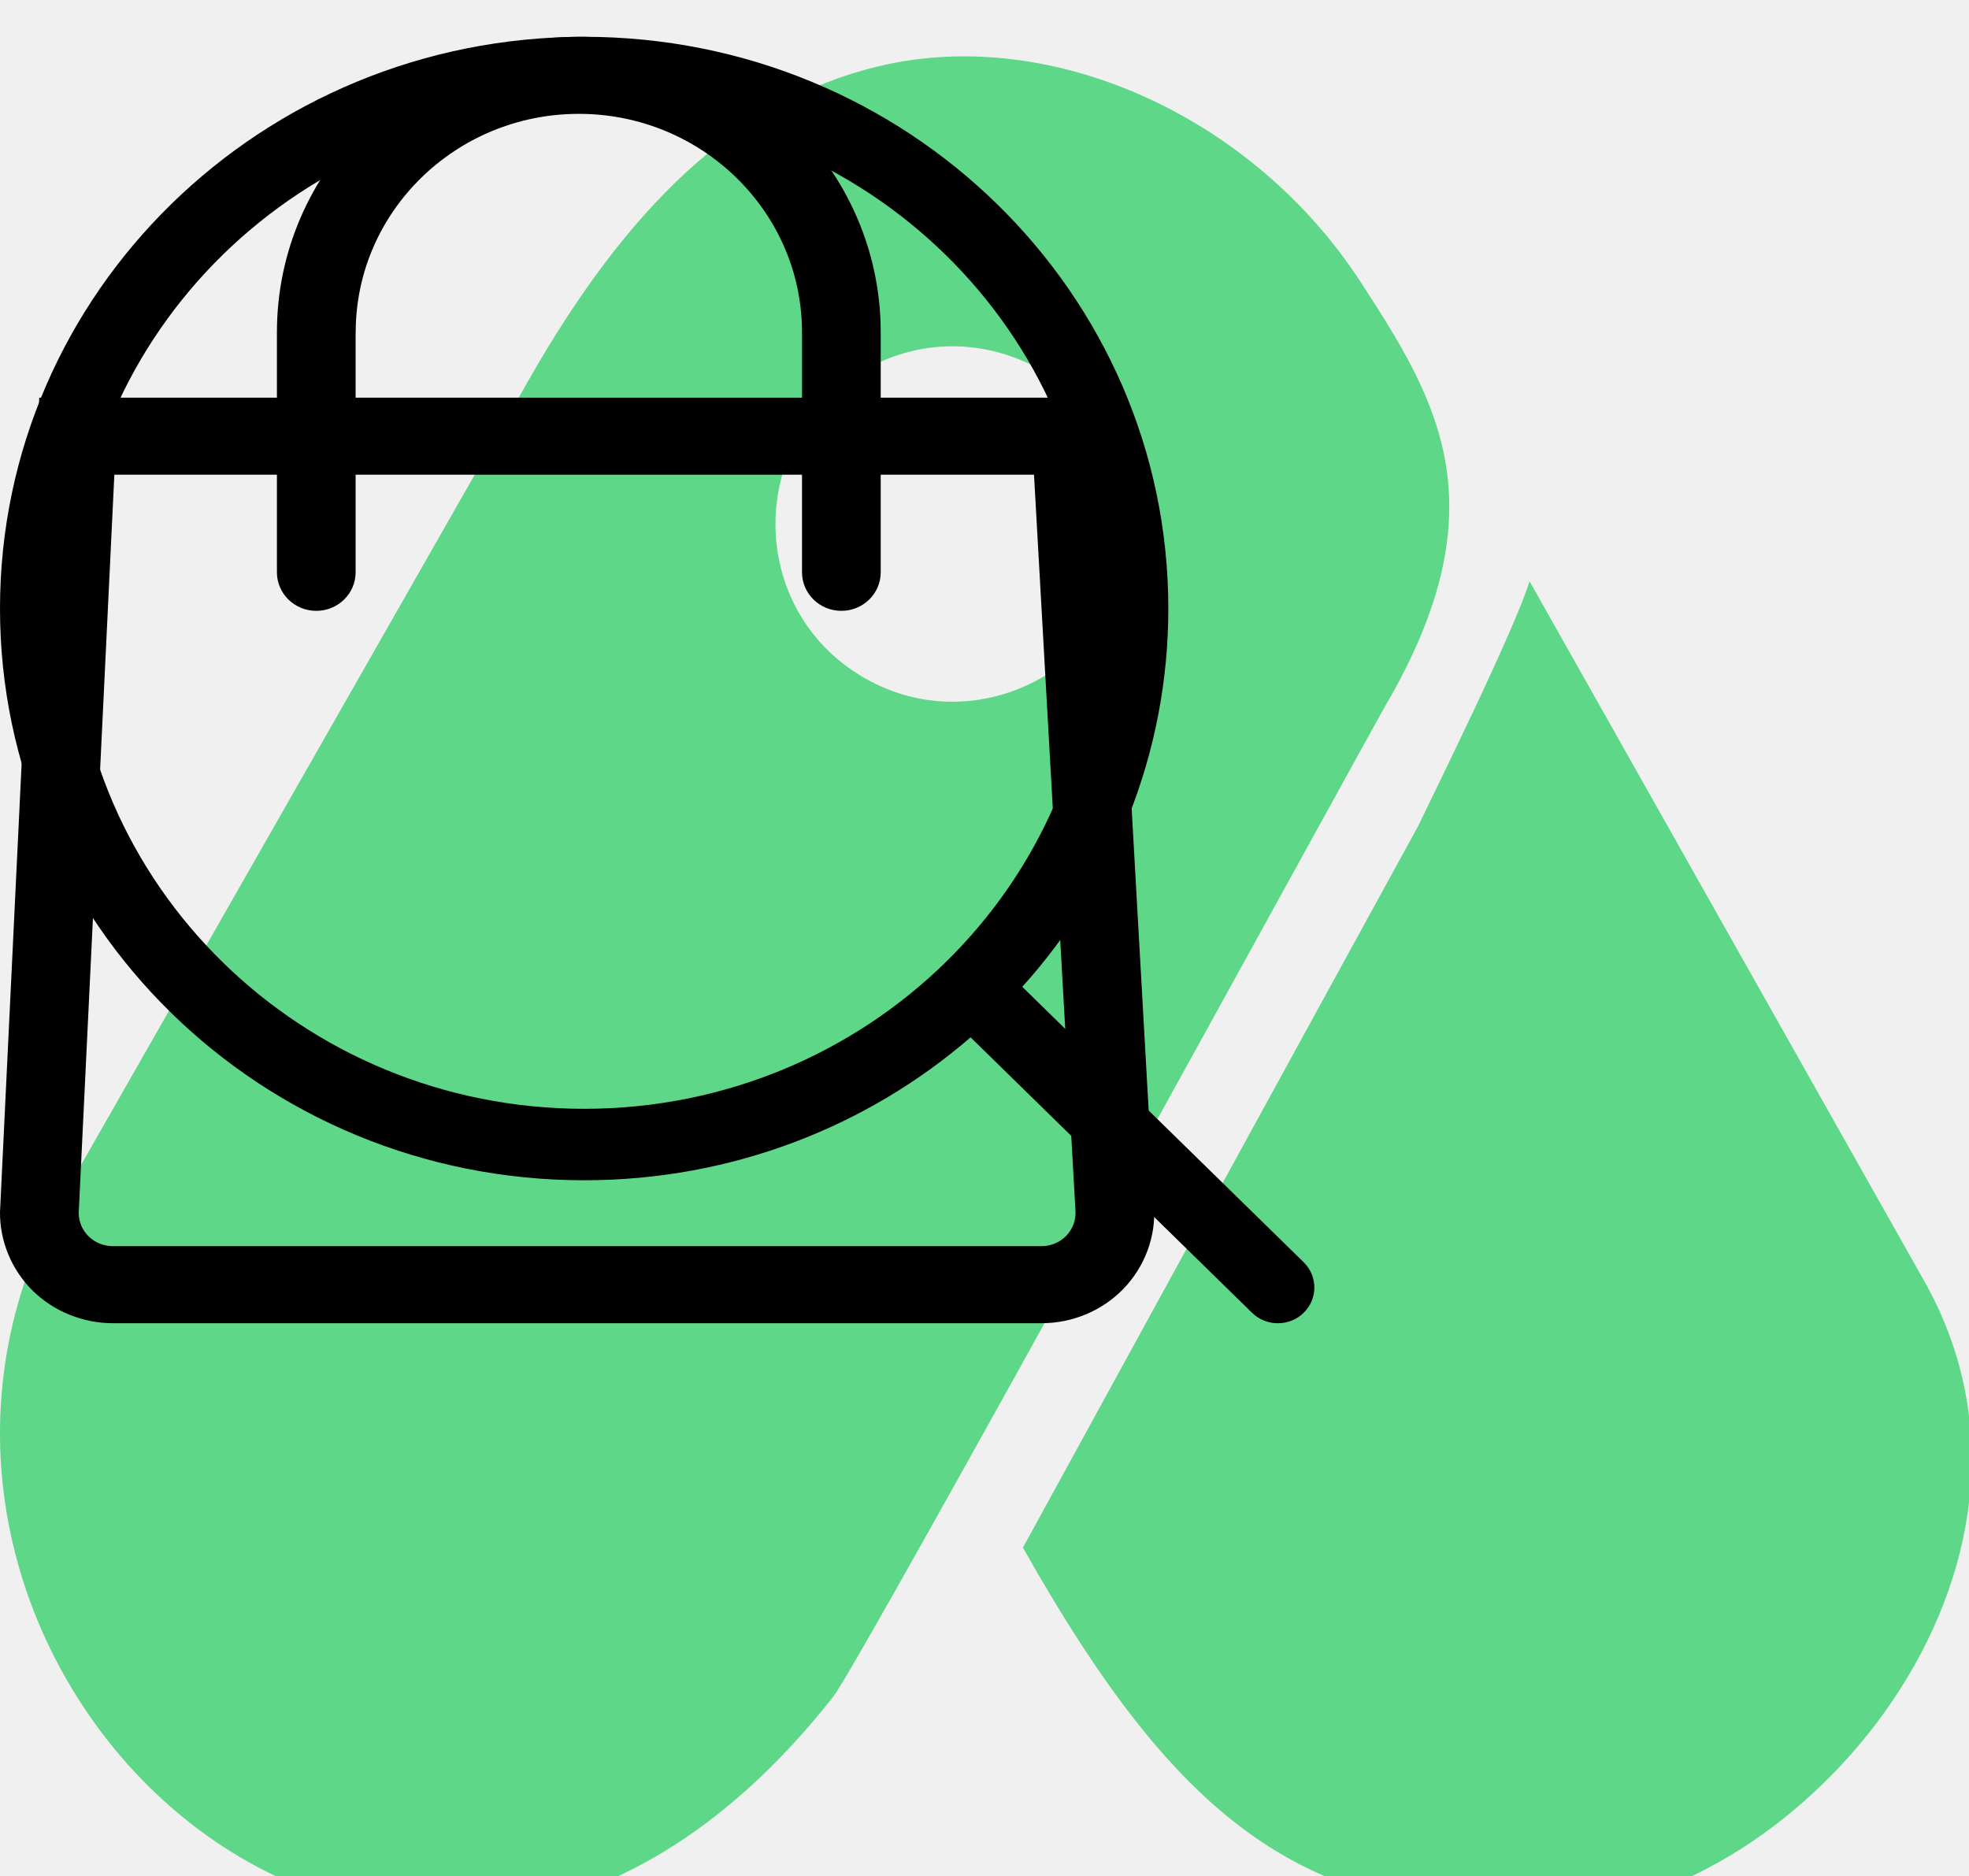
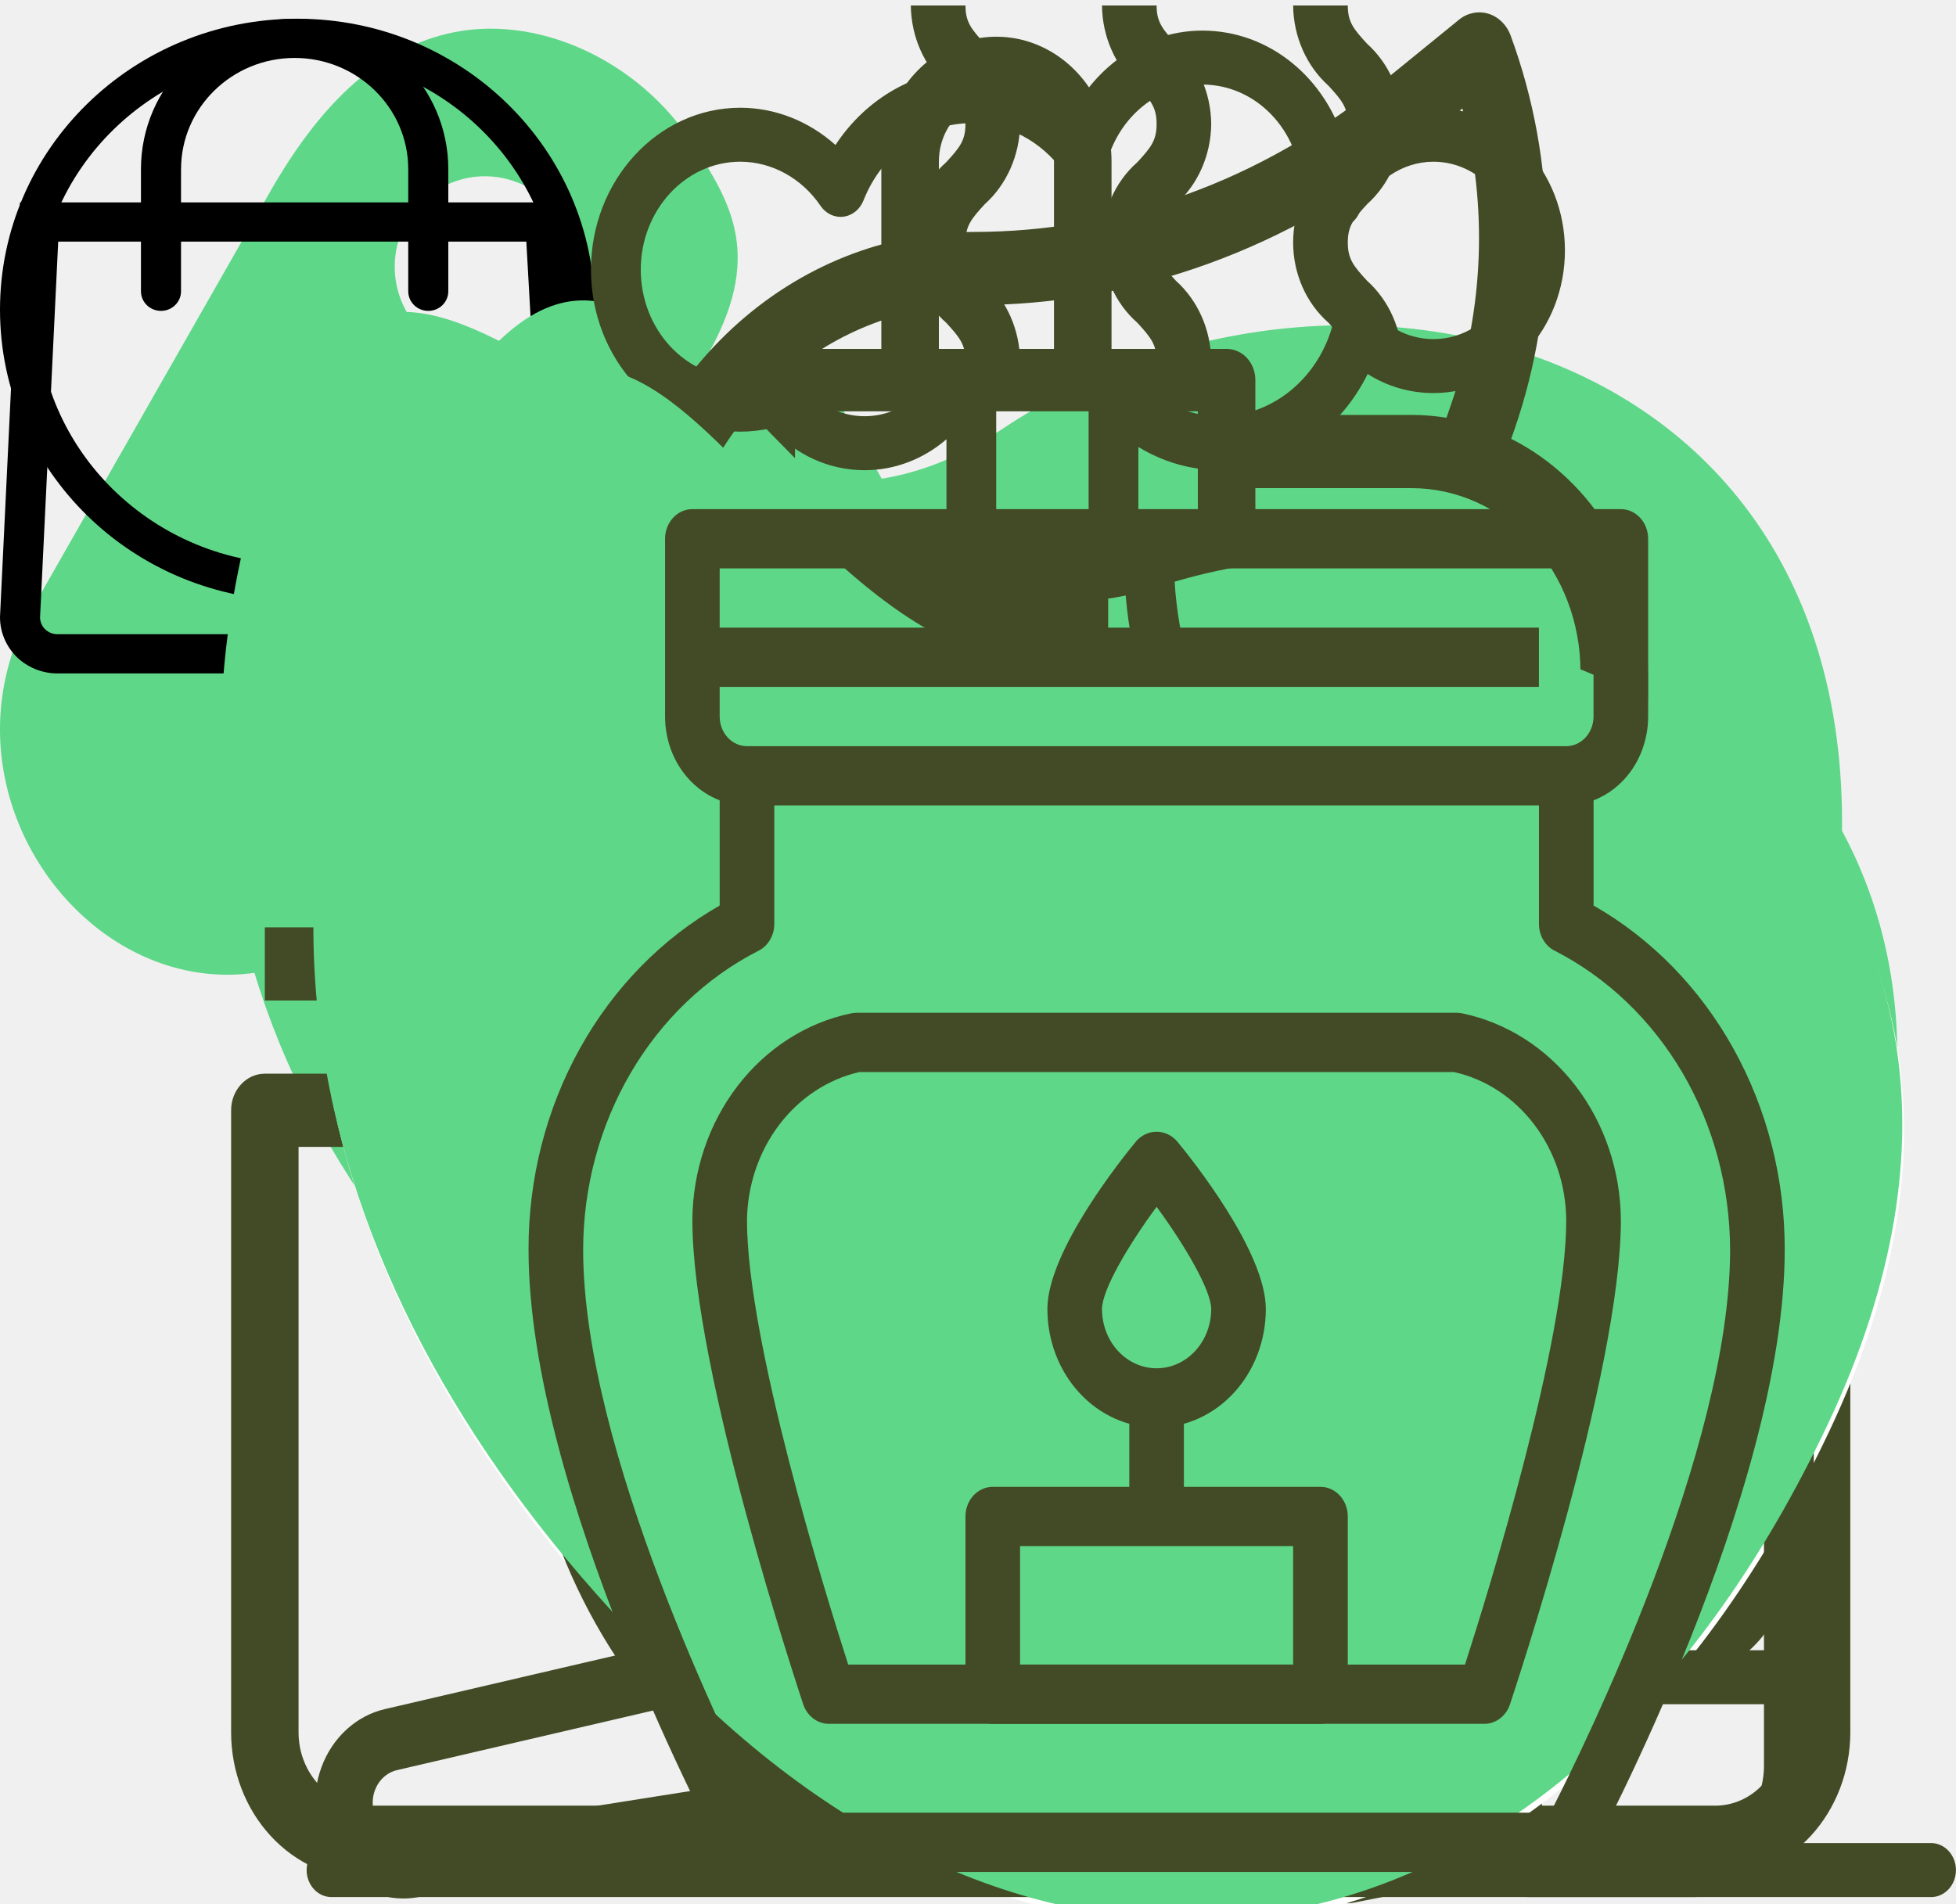
<svg xmlns="http://www.w3.org/2000/svg">
  <g id="logo" fill="none">
    <g clip-path="url(#a)">
      <path fill-rule="evenodd" clip-rule="evenodd" d="m17.262 10.058-4.81 8.782c1.9 3.368 3.452 4.55 6.5 4.43 2.984-.118 6.42-4.178 4.485-7.652l-4.818-8.543c-.172.575-1.18 2.613-1.357 2.983Zm-7.119 10.596C4.88 27.36-2.717 19.96.977 14.198c0 0 3.933-6.892 5.462-9.577C7.625 2.54 8.954 1.23 10.681.81c2.107-.512 4.574.602 5.889 2.633.914 1.411 1.723 2.703.297 5.144-.17.29-6.39 11.644-6.724 12.068Zm.376-12.403c-1.439-.83-1.439-2.914 0-3.744 1.439-.83 3.247.213 3.247 1.872 0 1.66-1.808 2.702-3.247 1.872Z" fill="#5FD788" />
    </g>
    <defs>
      <clipPath id="a">
        <path fill="#fff" d="M0 0h24v24H0z" />
      </clipPath>
    </defs>
  </g>
  <g id="bag" viewBox="0 0 15 17" fill="none">
    <path d="M14.049 14.692L13.494 4.841H10.721V4.045C10.721 2.062 9.073 0.448 7.046 0.448C5.02 0.448 3.371 2.062 3.371 4.045V4.841H0.478L0.001 14.735L7.77038e-05 14.752C-0.004 15.108 0.141 15.457 0.396 15.71C0.652 15.963 1.008 16.108 1.372 16.108H12.68C13.055 16.108 13.418 15.956 13.676 15.689C13.934 15.422 14.07 15.059 14.049 14.692ZM4.33 4.045C4.33 2.579 5.548 1.386 7.046 1.386C8.544 1.386 9.763 2.579 9.763 4.045V4.841H4.329V4.045H4.33ZM12.98 15.044C12.902 15.124 12.793 15.17 12.68 15.17H1.372C1.262 15.17 1.155 15.126 1.078 15.05C1.002 14.976 0.959 14.873 0.958 14.768L1.392 5.779H3.371V6.967C3.371 7.226 3.585 7.436 3.85 7.436C4.115 7.436 4.329 7.226 4.329 6.967V5.779H9.763V6.967C9.763 7.226 9.977 7.436 10.242 7.436C10.507 7.436 10.721 7.226 10.721 6.967V5.779H12.587L13.092 14.744C13.098 14.854 13.057 14.963 12.98 15.044Z" fill="black" />
  </g>
  <g id="search" viewBox="0 0 16 17" fill="none">
    <path d="M12.444 12.013L15.87 15.366C16.043 15.536 16.043 15.811 15.87 15.981C15.696 16.151 15.415 16.151 15.241 15.981L11.815 12.628C10.562 13.711 8.915 14.368 7.111 14.368C3.184 14.368 0 11.252 0 7.408C0 3.564 3.184 0.448 7.111 0.448C11.039 0.448 14.222 3.564 14.222 7.408C14.222 9.174 13.551 10.786 12.444 12.013ZM7.111 13.498C10.547 13.498 13.333 10.772 13.333 7.408C13.333 4.045 10.547 1.318 7.111 1.318C3.675 1.318 0.889 4.045 0.889 7.408C0.889 10.772 3.675 13.498 7.111 13.498Z" fill="black" />
  </g>
+   <g id="oils" viewBox="0 0 47 46" fill="none">
+     <path fill-rule="evenodd" clip-rule="evenodd" d="M19.892 37.944C9.278 32.699 3.219 23.602 5.917 12.676C9.151 -0.421 15.418 15.986 23.941 10.28C32.465 4.574 46.66 8.469 43.638 23.643C40.809 37.848 30.507 43.189 19.892 37.944Z" fill="#5FD788" />
+     <path d="M16.949 23.277H30.71V30.744H32.087V18.797C32.086 18.005 31.795 17.247 31.28 16.686C30.764 16.127 30.064 15.812 29.334 15.811H28.646V14.318H29.334C29.517 14.318 29.692 14.239 29.821 14.099C29.95 13.959 30.022 13.769 30.022 13.571V9.091C30.022 8.893 29.95 8.703 29.821 8.563C29.692 8.423 29.517 8.345 29.334 8.345H26.582V3.865C26.582 2.798 26.057 1.812 25.206 1.278C24.354 0.745 23.305 0.745 22.453 1.278C21.602 1.812 21.077 2.798 21.077 3.865V8.345H18.325C17.945 8.345 17.637 8.679 17.637 9.091V13.571C17.637 13.769 17.709 13.959 17.838 14.099C17.968 14.239 18.143 14.318 18.325 14.318H19.013V15.811H18.325C17.595 15.812 16.896 16.127 16.38 16.686C15.864 17.247 15.574 18.006 15.573 18.797V37.463H16.949V23.277ZM22.453 3.865C22.453 3.331 22.716 2.838 23.142 2.572C23.567 2.305 24.092 2.305 24.518 2.572C24.944 2.838 25.206 3.331 25.206 3.865V8.345H22.453V3.865ZM19.013 9.838H28.646V12.824H19.013V9.838ZM20.389 14.318H27.27V15.811H20.389V14.318ZM18.325 17.304H29.334C29.699 17.305 30.049 17.462 30.307 17.742C30.565 18.022 30.71 18.401 30.71 18.797V21.784H16.949V18.797C16.949 18.401 17.095 18.022 17.352 17.742C17.61 17.462 17.96 17.305 18.325 17.304Z" fill="#424B25" />
+     <path d="M42.785 36.651C42.655 35.871 42.245 35.18 41.646 34.728C41.047 34.277 40.307 34.101 39.589 34.24L35.526 35.033L35.039 32.094H35.038C35.006 31.899 34.904 31.726 34.754 31.613C34.604 31.5 34.419 31.456 34.239 31.491L30.176 32.285C29.997 32.32 29.837 32.431 29.733 32.594C29.629 32.756 29.588 32.957 29.621 33.152L29.742 33.887L27.711 34.283H27.711C27.337 34.356 27.088 34.745 27.155 35.15L27.403 36.644L9.206 40.88C8.521 41.039 7.953 41.557 7.691 42.262C7.428 42.967 7.505 43.767 7.896 44.398C8.287 45.029 8.941 45.408 9.641 45.411C9.745 45.411 9.849 45.402 9.953 45.386L28.37 42.474L28.618 43.968H28.618C28.65 44.163 28.752 44.336 28.902 44.449C29.052 44.562 29.237 44.606 29.417 44.571L31.448 44.174L31.57 44.909C31.602 45.104 31.705 45.277 31.855 45.39C32.005 45.503 32.19 45.547 32.369 45.511L36.432 44.718C36.807 44.645 37.055 44.257 36.988 43.851L36.501 40.912L40.564 40.119C41.282 39.978 41.92 39.534 42.336 38.884C42.753 38.233 42.914 37.43 42.785 36.65L42.785 36.651ZM9.754 43.908C9.362 43.97 8.995 43.684 8.925 43.261C8.854 42.837 9.106 42.43 9.494 42.34L27.647 38.114L28.127 41.004L9.754 43.908ZM29.851 42.969L28.633 35.62L29.987 35.356L31.205 42.705L29.851 42.969ZM32.803 43.91L31.098 33.622L33.807 33.094L35.512 43.381L32.803 43.91ZM41.206 38.032C40.999 38.358 40.68 38.58 40.321 38.649L36.257 39.442L35.77 36.503L39.833 35.71H39.833C40.192 35.64 40.563 35.727 40.862 35.953C41.162 36.179 41.367 36.525 41.431 36.915C41.495 37.305 41.415 37.707 41.206 38.032L41.206 38.032Z" fill="#424B25" />
+     <path d="M23.829 25.517C23.625 25.517 23.432 25.615 23.302 25.785C22.815 26.417 20.389 29.662 20.389 31.49C20.389 32.824 21.045 34.056 22.109 34.723C23.174 35.39 24.485 35.39 25.55 34.723C26.614 34.056 27.27 32.824 27.27 31.49C27.27 29.662 24.844 26.417 24.358 25.785C24.227 25.615 24.034 25.517 23.829 25.517H23.829ZM25.894 31.49C25.894 32.29 25.5 33.03 24.862 33.43C24.223 33.83 23.436 33.83 22.797 33.43C22.159 33.03 21.765 32.29 21.765 31.49C21.765 30.689 22.845 28.855 23.829 27.461C24.814 28.855 25.894 30.689 25.894 31.49Z" fill="#424B25" />
+     <path d="M27.958 24.77H29.334V26.264H27.958V24.77Z" fill="#424B25" />
+   </g>
+   <g id="cosmetics" viewBox="0 0 50 51" fill="none">
+     <path fill-rule="evenodd" clip-rule="evenodd" d="M17.238 39.605C8.236 31.558 4.554 21.07 9.766 11.273C16.014 -0.469 18.153 17.139 27.747 14.021C37.341 10.903 50.124 18.653 43.586 32.461C37.465 45.387 26.239 47.653 17.238 39.605Z" fill="#5FD788" />
+     <path d="M43.443 25.682H41.83V23.932H43.443V22.181H41.83V19.555C41.83 19.323 41.745 19.1 41.593 18.936C41.442 18.771 41.237 18.679 41.023 18.679H39.41V16.053C39.408 14.885 39.1 13.742 38.521 12.758C37.942 11.774 37.116 10.989 36.14 10.497L36.219 10.27H36.219C37.271 7.226 37.237 3.865 36.125 0.846C36.032 0.593 35.835 0.402 35.594 0.328C35.352 0.255 35.092 0.308 34.892 0.471L32.956 2.047C31.568 3.176 30.023 4.055 28.377 4.65C26.732 5.246 25.009 5.549 23.275 5.548C21.166 5.548 19.125 6.363 17.52 7.847C15.915 9.332 14.849 11.388 14.515 13.648C13.457 13.966 12.507 14.611 11.781 15.505C11.056 16.398 10.585 17.501 10.426 18.679H8.754C8.308 18.679 7.947 19.071 7.947 19.555V22.181H6.333V23.932H7.947V25.682H6.333C5.888 25.682 5.527 26.074 5.527 26.558V41.439C5.528 42.368 5.868 43.258 6.473 43.914C7.078 44.571 7.898 44.94 8.754 44.941H41.023C41.879 44.94 42.699 44.571 43.304 43.914C43.908 43.258 44.249 42.368 44.25 41.439V26.558C44.25 26.326 44.165 26.103 44.014 25.939C43.862 25.775 43.657 25.682 43.443 25.682L43.443 25.682ZM16.014 15.178H26.502V13.427H16.196C16.562 11.686 17.461 10.132 18.747 9.019C20.033 7.906 21.63 7.299 23.275 7.299C25.183 7.3 27.078 6.966 28.888 6.311C30.698 5.656 32.398 4.689 33.924 3.447L34.972 2.594C35.582 4.918 35.49 7.393 34.708 9.656L34.592 9.992H34.592C34.317 9.948 34.04 9.925 33.762 9.925H29.729V11.676H33.762C34.832 11.677 35.857 12.139 36.613 12.96C37.37 13.78 37.795 14.893 37.796 16.053V18.679H12.062C12.249 17.691 12.744 16.804 13.464 16.166C14.184 15.528 15.085 15.179 16.014 15.178L16.014 15.178ZM9.56 23.932H16.821V22.181H9.56V20.43H40.216V22.181H37.796V23.932H40.216V25.682H9.56V23.932ZM42.636 41.439C42.636 41.904 42.466 42.348 42.163 42.677C41.861 43.005 41.451 43.19 41.023 43.19H8.754C8.326 43.19 7.916 43.005 7.613 42.677C7.311 42.348 7.14 41.904 7.14 41.439V27.433H42.636L42.636 41.439Z" fill="#424B25" />
+     <path d="M18.434 22.181H36.182V23.932H18.434V22.181Z" fill="#424B25" />
+     <path d="M24.888 39.689C25.958 39.689 26.984 39.228 27.741 38.407C28.497 37.586 28.922 36.472 28.922 35.312C28.922 34.151 28.497 33.038 27.741 32.217C26.984 31.396 25.958 30.935 24.888 30.935C23.819 30.935 22.793 31.396 22.036 32.217C21.279 33.038 20.855 34.151 20.855 35.312C20.856 36.472 21.281 37.585 22.037 38.405C22.794 39.226 23.819 39.688 24.888 39.689ZM24.888 32.686C25.53 32.686 26.146 32.962 26.6 33.455C27.053 33.947 27.308 34.615 27.308 35.312C27.308 36.008 27.053 36.676 26.6 37.169C26.146 37.661 25.53 37.938 24.888 37.938C24.247 37.938 23.631 37.661 23.177 37.169C22.723 36.676 22.468 36.008 22.468 35.312C22.469 34.615 22.724 33.948 23.178 33.456C23.631 32.963 24.246 32.686 24.888 32.685L24.888 32.686Z" fill="#424B25" />
+   </g>
+   <g id="diffusers" viewBox="0 0 50 53" fill="none">
+     <path fill-rule="evenodd" clip-rule="evenodd" d="M17.398 41.38C8.397 33.333 4.714 22.845 9.926 13.048C16.174 1.306 18.314 18.914 27.907 15.796C37.501 12.678 50.284 20.428 43.746 34.236C37.626 47.162 26.4 49.428 17.398 41.38Z" fill="white" />
+     <path d="M39.805 26.929H37.255C36.927 26.929 36.66 26.639 36.66 26.283V23.055C36.66 21.935 37.499 21.025 38.53 21.025C39.562 21.025 40.4 21.936 40.4 23.055V26.283C40.4 26.639 40.134 26.929 39.805 26.929H39.805ZM37.85 25.637H39.21V23.055C39.21 22.648 38.905 22.317 38.53 22.317C38.155 22.317 37.85 22.648 37.85 23.055V25.637Z" fill="#424B25" />
+     <path d="M24.93 45.377H24.93L24.839 45.376C21.56 45.351 18.465 43.946 16.125 41.419C13.784 38.891 12.474 35.54 12.435 31.982C12.383 27.256 14.547 22.916 18.225 20.375C20.454 18.834 21.785 16.215 21.785 13.369C21.785 13.013 22.051 12.724 22.38 12.724H27.48C27.809 12.724 28.075 13.013 28.075 13.369C28.075 16.221 29.399 18.835 31.617 20.362C33.602 21.729 35.188 23.665 36.203 25.962C36.252 26.057 36.281 26.166 36.281 26.283C36.281 26.625 36.036 26.905 35.725 26.927L35.726 28.404H36.556C36.835 28.404 37.077 28.616 37.137 28.913C37.159 29.022 37.18 29.131 37.199 29.24C37.231 29.419 37.192 29.604 37.091 29.75L34.876 32.955V39.806C34.876 39.951 34.831 40.092 34.748 40.206C32.36 43.492 28.782 45.377 24.93 45.377L24.93 45.377ZM22.955 14.014C22.768 17.051 21.269 19.801 18.864 21.463C15.536 23.763 13.578 27.69 13.625 31.967C13.697 38.602 18.732 44.038 24.847 44.085L24.929 44.085C28.346 44.085 31.526 42.446 33.685 39.579V32.74C33.685 32.6 33.727 32.464 33.804 32.352L35.64 29.696H35.13C34.802 29.696 34.535 29.407 34.535 29.05V26.283C34.535 26.074 34.627 25.889 34.768 25.771C33.853 24.019 32.556 22.538 30.979 21.452C28.583 19.803 27.09 17.057 26.904 14.015L22.955 14.014Z" fill="#424B25" />
+     <path d="M40.485 45.377H36.575C34.981 45.377 33.685 43.97 33.685 42.24V32.739C33.685 32.383 33.951 32.094 34.28 32.094H42.781C43.109 32.094 43.376 32.383 43.376 32.739V42.24C43.376 43.97 42.079 45.377 40.486 45.377H40.485ZM34.875 33.385V42.24C34.875 43.258 35.638 44.085 36.575 44.085H40.485C41.423 44.085 42.185 43.258 42.185 42.24V33.385H34.875Z" fill="#424B25" />
+     <path d="M42.781 33.385H34.28C34.054 33.385 33.848 33.247 33.747 33.028C33.647 32.81 33.668 32.548 33.803 32.352L36.354 28.662C36.466 28.5 36.642 28.404 36.83 28.404H40.23C40.417 28.404 40.594 28.5 40.706 28.662L43.256 32.352C43.391 32.548 43.413 32.81 43.312 33.028C43.212 33.247 43.005 33.385 42.78 33.385H42.781ZM35.47 32.094H41.59L39.933 29.695H37.128L35.47 32.094Z" fill="#424B25" />
+     <path d="M41.931 29.696H35.13C34.802 29.696 34.535 29.406 34.535 29.05V26.283C34.535 25.926 34.802 25.637 35.13 25.637H41.931C42.259 25.637 42.526 25.926 42.526 26.283V29.05C42.526 29.406 42.259 29.696 41.931 29.696ZM35.725 28.404H41.336V26.928H35.725V28.404Z" fill="#424B25" />
+     <path d="M46.181 45.377H7.928C7.599 45.377 7.333 45.087 7.333 44.731C7.333 44.374 7.599 44.085 7.928 44.085H46.181C46.509 44.085 46.776 44.374 46.776 44.731C46.776 45.087 46.509 45.377 46.181 45.377Z" fill="#424B25" />
+     <path d="M26.63 14.014H23.229C22.901 14.014 22.634 13.725 22.634 13.369V10.507C22.083 10.983 21.396 11.247 20.679 11.247C19.829 11.247 19.035 10.885 18.448 10.24C18.204 10.296 17.955 10.325 17.704 10.325C15.735 10.325 14.133 8.587 14.133 6.451C14.133 4.314 15.735 2.577 17.704 2.577C18.54 2.577 19.345 2.899 19.98 3.468C20.719 2.344 21.921 1.654 23.229 1.654C24.143 1.654 25.01 1.987 25.708 2.589C26.346 1.461 27.497 0.732 28.755 0.732C30.361 0.732 31.72 1.872 32.168 3.464C32.738 2.905 33.489 2.576 34.28 2.576C36.014 2.576 37.425 4.107 37.425 5.989C37.425 7.872 36.014 9.402 34.28 9.402C33.718 9.402 33.179 9.244 32.707 8.946C32.024 10.335 30.672 11.247 29.18 11.247C28.488 11.247 27.816 11.052 27.224 10.692V13.369C27.224 13.725 26.958 14.014 26.63 14.014L26.63 14.014ZM23.824 12.723H26.034V9.352C26.034 9.083 26.188 8.843 26.419 8.748C26.651 8.653 26.912 8.723 27.076 8.925C27.609 9.58 28.375 9.956 29.18 9.956C30.429 9.956 31.539 9.045 31.879 7.741C31.937 7.519 32.099 7.348 32.306 7.291C32.512 7.235 32.73 7.302 32.878 7.467C33.25 7.882 33.748 8.111 34.28 8.111C35.358 8.111 36.235 7.159 36.235 5.99C36.235 4.82 35.358 3.868 34.28 3.868C33.527 3.868 32.833 4.346 32.511 5.085C32.42 5.294 32.234 5.434 32.022 5.453C31.811 5.472 31.605 5.367 31.484 5.178C31.422 5.081 31.354 4.986 31.28 4.897C31.19 4.786 31.137 4.644 31.132 4.496C31.079 3.109 30.034 2.023 28.755 2.023C27.702 2.023 26.762 2.789 26.469 3.885C26.407 4.117 26.23 4.292 26.012 4.338C25.793 4.385 25.569 4.294 25.431 4.105C24.894 3.368 24.092 2.946 23.229 2.946C22.105 2.946 21.092 3.672 20.65 4.795C20.566 5.008 20.383 5.156 20.171 5.183C19.958 5.21 19.749 5.11 19.623 4.924C19.175 4.263 18.458 3.868 17.704 3.868C16.391 3.868 15.324 5.027 15.324 6.451C15.324 7.875 16.391 9.034 17.704 9.034C17.962 9.034 18.217 8.988 18.462 8.899C18.703 8.811 18.97 8.9 19.124 9.12C19.498 9.651 20.065 9.956 20.679 9.956C21.255 9.956 21.799 9.682 22.172 9.203C22.309 9.027 22.523 8.944 22.731 8.985C22.898 9.017 23.066 9.034 23.229 9.034C23.558 9.034 23.824 9.323 23.824 9.679L23.824 12.723Z" fill="#424B25" />
+     <path d="M24.93 41.687C19.914 41.687 15.834 37.259 15.834 31.817C15.834 31.461 16.101 31.172 16.429 31.172C16.758 31.172 17.024 31.461 17.024 31.817C17.024 36.547 20.571 40.396 24.93 40.396C25.259 40.396 25.525 40.685 25.525 41.041C25.525 41.398 25.259 41.687 24.93 41.687L24.93 41.687Z" fill="#424B25" />
+     <path d="M24.93 30.618C23.664 30.618 22.634 29.501 22.634 28.128C22.634 26.754 23.664 25.637 24.93 25.637C26.195 25.637 27.225 26.754 27.225 28.128C27.225 29.501 26.195 30.618 24.93 30.618ZM24.93 26.929C24.32 26.929 23.825 27.466 23.825 28.128C23.825 28.789 24.32 29.327 24.93 29.327C25.539 29.327 26.035 28.789 26.035 28.128C26.035 27.466 25.539 26.929 24.93 26.929Z" fill="#424B25" />
+     <path d="M28.755 39.842C27.255 39.842 26.035 38.518 26.035 36.89C26.035 35.262 27.255 33.938 28.755 33.938C30.255 33.938 31.475 35.262 31.475 36.89C31.475 38.518 30.255 39.842 28.755 39.842ZM28.755 35.23C27.912 35.23 27.225 35.974 27.225 36.89C27.225 37.806 27.911 38.55 28.755 38.55C29.599 38.55 30.285 37.806 30.285 36.89C30.285 35.974 29.599 35.23 28.755 35.23Z" fill="#424B25" />
+     <path d="M42.781 40.764H36.83C36.502 40.764 36.235 40.475 36.235 40.119C36.235 39.762 36.502 39.473 36.83 39.473H42.781C43.109 39.473 43.376 39.762 43.376 40.119C43.376 40.475 43.109 40.764 42.781 40.764Z" fill="#424B25" />
+   </g>
+   <g id="aromatherapy" viewBox="0 0 50 53" fill="none">
+     <path fill-rule="evenodd" clip-rule="evenodd" d="M17.357 41.226C8.355 33.179 4.672 22.691 9.885 12.894C16.132 1.152 18.272 18.76 27.866 15.642C37.46 12.524 50.242 20.274 43.704 34.082C37.584 47.008 26.358 49.273 17.357 41.226Z" fill="#5FD788" />
+     <path d="M37.456 19.265H17.864C17.344 19.265 16.846 19.041 16.479 18.642C16.111 18.244 15.905 17.703 15.905 17.139V12.887C15.905 12.496 16.197 12.178 16.558 12.178H38.762C38.935 12.178 39.102 12.253 39.224 12.386C39.347 12.519 39.415 12.699 39.415 12.887V17.139C39.415 17.703 39.209 18.244 38.842 18.642C38.474 19.041 37.976 19.265 37.456 19.265H37.456ZM17.211 13.596V17.139C17.211 17.327 17.28 17.507 17.402 17.64C17.525 17.773 17.691 17.848 17.864 17.848H37.456C37.629 17.848 37.795 17.773 37.918 17.64C38.04 17.507 38.109 17.327 38.109 17.139V13.596H17.211Z" fill="#424B25" />
+     <path d="M37.456 44.776H17.864C17.631 44.776 17.416 44.641 17.3 44.422C17.11 44.068 12.64 35.688 12.64 29.894C12.635 28.199 13.059 26.536 13.865 25.084C14.671 23.632 15.828 22.448 17.211 21.66V18.556H18.517V22.099C18.517 22.382 18.362 22.639 18.122 22.75C16.874 23.391 15.82 24.402 15.081 25.667C14.342 26.931 13.948 28.397 13.946 29.894C13.946 34.674 17.403 41.714 18.245 43.358H37.076C37.918 41.714 41.375 34.669 41.375 29.894C41.372 28.396 40.978 26.93 40.239 25.665C39.498 24.401 38.443 23.39 37.196 22.749C36.957 22.637 36.803 22.381 36.804 22.099V18.556H38.11V21.66C39.493 22.448 40.65 23.632 41.456 25.084C42.262 26.536 42.686 28.199 42.681 29.894C42.681 35.688 38.211 44.067 38.021 44.422C37.905 44.641 37.69 44.776 37.457 44.776L37.456 44.776Z" fill="#424B25" />
+     <path d="M35.497 41.233H19.823C19.549 41.233 19.304 41.047 19.209 40.767C19.105 40.444 16.558 32.812 16.558 29.186C16.565 28.014 16.946 26.88 17.637 25.978C18.328 25.076 19.285 24.462 20.346 24.24C20.389 24.23 20.433 24.225 20.477 24.225H34.844C34.888 24.225 34.932 24.23 34.975 24.24C36.036 24.462 36.993 25.076 37.684 25.978C38.374 26.88 38.756 28.014 38.763 29.186C38.763 32.812 36.216 40.443 36.111 40.767C36.017 41.047 35.772 41.233 35.497 41.233H35.497ZM20.285 39.816H35.035C35.589 38.097 37.456 32.079 37.456 29.186C37.45 28.351 37.181 27.544 36.692 26.899C36.203 26.254 35.526 25.811 34.773 25.643H20.549C19.798 25.816 19.123 26.26 18.635 26.904C18.147 27.548 17.875 28.352 17.864 29.186C17.864 32.079 19.732 38.097 20.285 39.816H20.285Z" fill="#424B25" />
+     <path d="M31.579 41.233H23.742C23.381 41.233 23.089 40.916 23.089 40.524V36.272C23.089 35.881 23.381 35.564 23.742 35.564H31.579C31.752 35.564 31.918 35.638 32.04 35.771C32.163 35.904 32.232 36.084 32.232 36.272V40.524C32.232 40.712 32.163 40.892 32.04 41.025C31.918 41.158 31.752 41.233 31.579 41.233ZM24.395 39.816H30.925V36.981H24.395V39.816Z" fill="#424B25" />
+     <path d="M27.66 34.146C26.967 34.146 26.303 33.848 25.813 33.316C25.323 32.785 25.048 32.063 25.048 31.312C25.048 29.936 26.819 27.725 27.174 27.295C27.301 27.152 27.477 27.07 27.66 27.07C27.843 27.07 28.019 27.152 28.146 27.295C28.501 27.724 30.272 29.936 30.272 31.312C30.272 32.063 29.997 32.785 29.507 33.316C29.017 33.848 28.353 34.146 27.66 34.146H27.66ZM27.66 28.866C26.967 29.806 26.354 30.86 26.354 31.312C26.354 31.818 26.603 32.286 27.007 32.539C27.411 32.792 27.909 32.792 28.313 32.539C28.717 32.286 28.966 31.818 28.966 31.312C28.966 30.872 28.354 29.81 27.66 28.866Z" fill="#424B25" />
+     <path d="M27.007 33.438H28.313V36.272H27.007V33.438Z" fill="#424B25" />
+     <path d="M24.395 8.635H23.089C23.089 8.237 22.947 8.068 22.627 7.719C22.093 7.251 21.782 6.545 21.782 5.8C21.782 5.055 22.093 4.35 22.627 3.882C22.947 3.533 23.089 3.364 23.089 2.966C23.089 2.567 22.947 2.399 22.627 2.05C22.099 1.576 21.79 0.874 21.782 0.131H23.089C23.089 0.529 23.23 0.698 23.55 1.047C24.078 1.521 24.387 2.223 24.395 2.966C24.387 3.709 24.078 4.411 23.55 4.884C23.23 5.233 23.089 5.402 23.089 5.8C23.089 6.199 23.23 6.367 23.55 6.716C24.078 7.19 24.387 7.892 24.395 8.635Z" fill="#424B25" />
+     <path d="M28.966 8.635H27.66C27.66 8.237 27.518 8.068 27.198 7.719C26.664 7.251 26.354 6.545 26.354 5.8C26.354 5.055 26.664 4.35 27.198 3.882C27.518 3.533 27.66 3.364 27.66 2.966C27.66 2.567 27.518 2.399 27.198 2.05C26.671 1.576 26.361 0.874 26.354 0.131H27.66C27.66 0.529 27.802 0.698 28.122 1.047C28.65 1.521 28.959 2.223 28.966 2.966C28.959 3.709 28.65 4.411 28.122 4.884C27.802 5.233 27.66 5.402 27.66 5.8C27.66 6.199 27.802 6.367 28.122 6.716C28.65 7.19 28.959 7.892 28.966 8.635Z" fill="#424B25" />
+     <path d="M33.538 8.635H32.232C32.232 8.237 32.09 8.068 31.77 7.719C31.236 7.251 30.925 6.545 30.925 5.8C30.925 5.055 31.236 4.35 31.77 3.882C32.09 3.533 32.232 3.364 32.232 2.966C32.232 2.567 32.09 2.399 31.77 2.05C31.242 1.576 30.933 0.874 30.925 0.131H32.232C32.232 0.529 32.373 0.698 32.694 1.047C33.221 1.521 33.53 2.223 33.538 2.966C33.53 3.709 33.221 4.411 32.694 4.884C32.373 5.233 32.232 5.402 32.232 5.8C32.232 6.199 32.373 6.367 32.694 6.716C33.221 7.19 33.53 7.892 33.538 8.635Z" fill="#424B25" />
+     <path d="M16.558 15.013H36.803V16.43H16.558V15.013Z" fill="#424B25" />
+   </g>
</svg>
